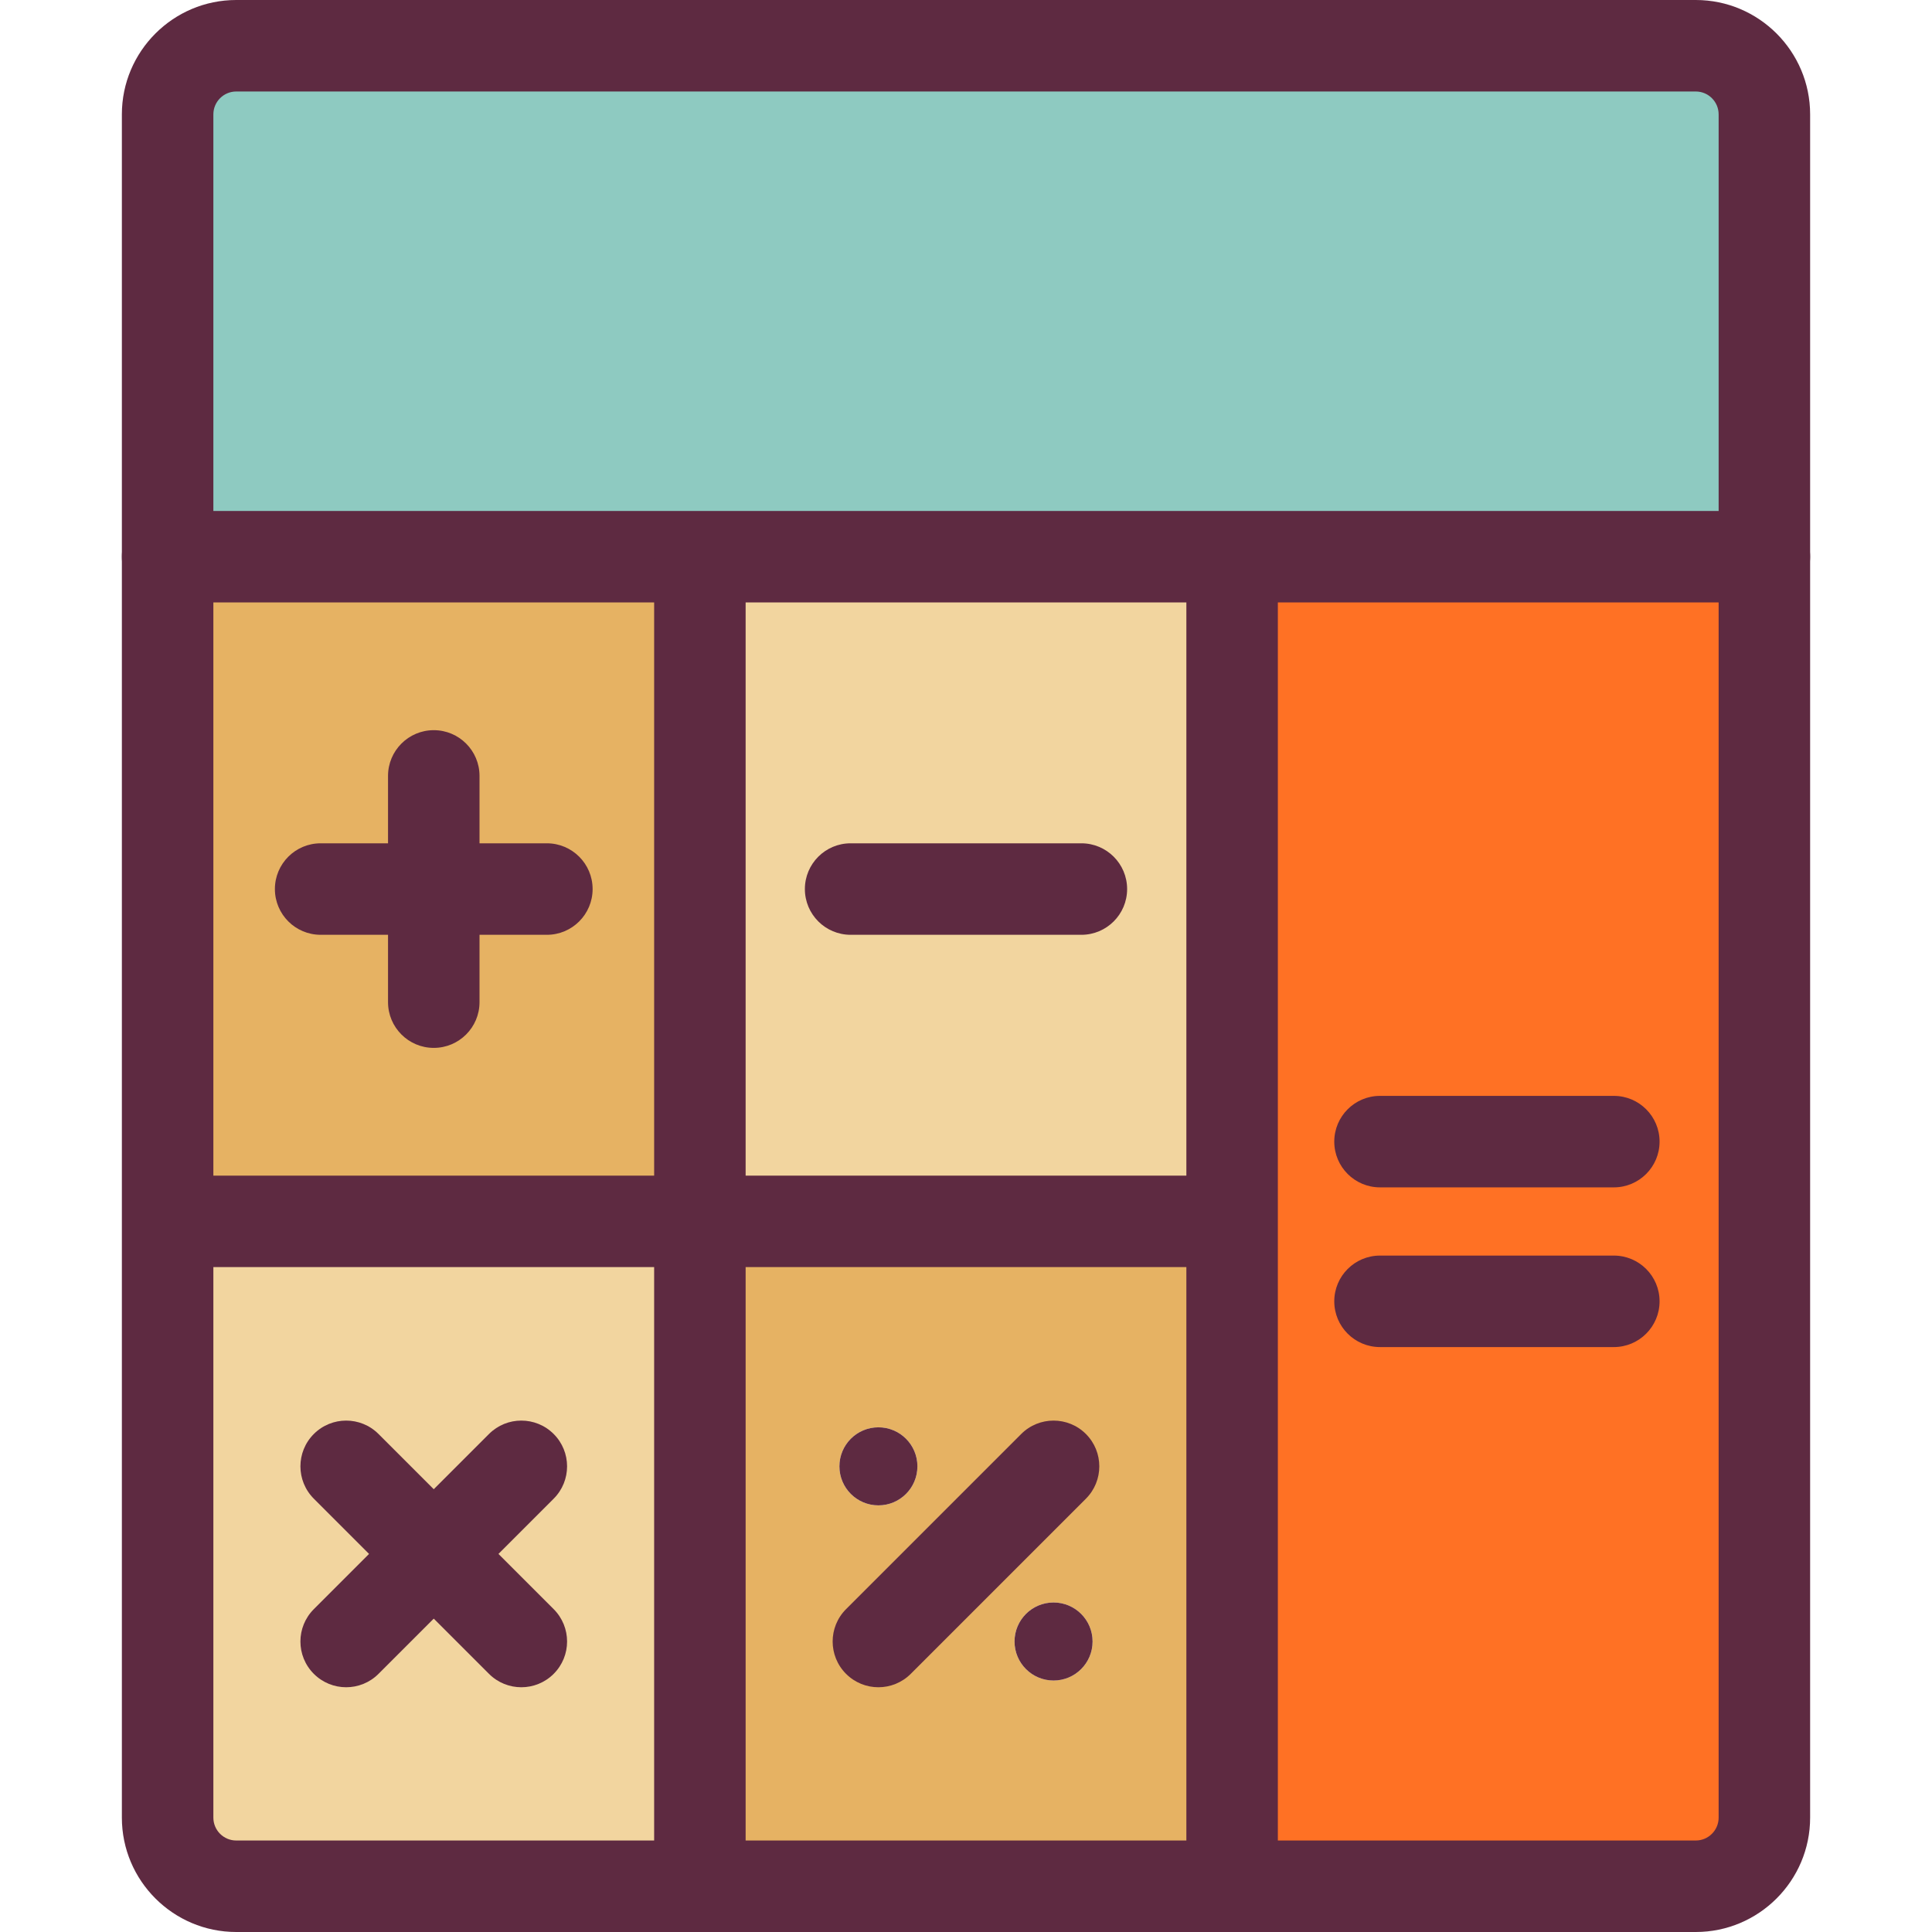
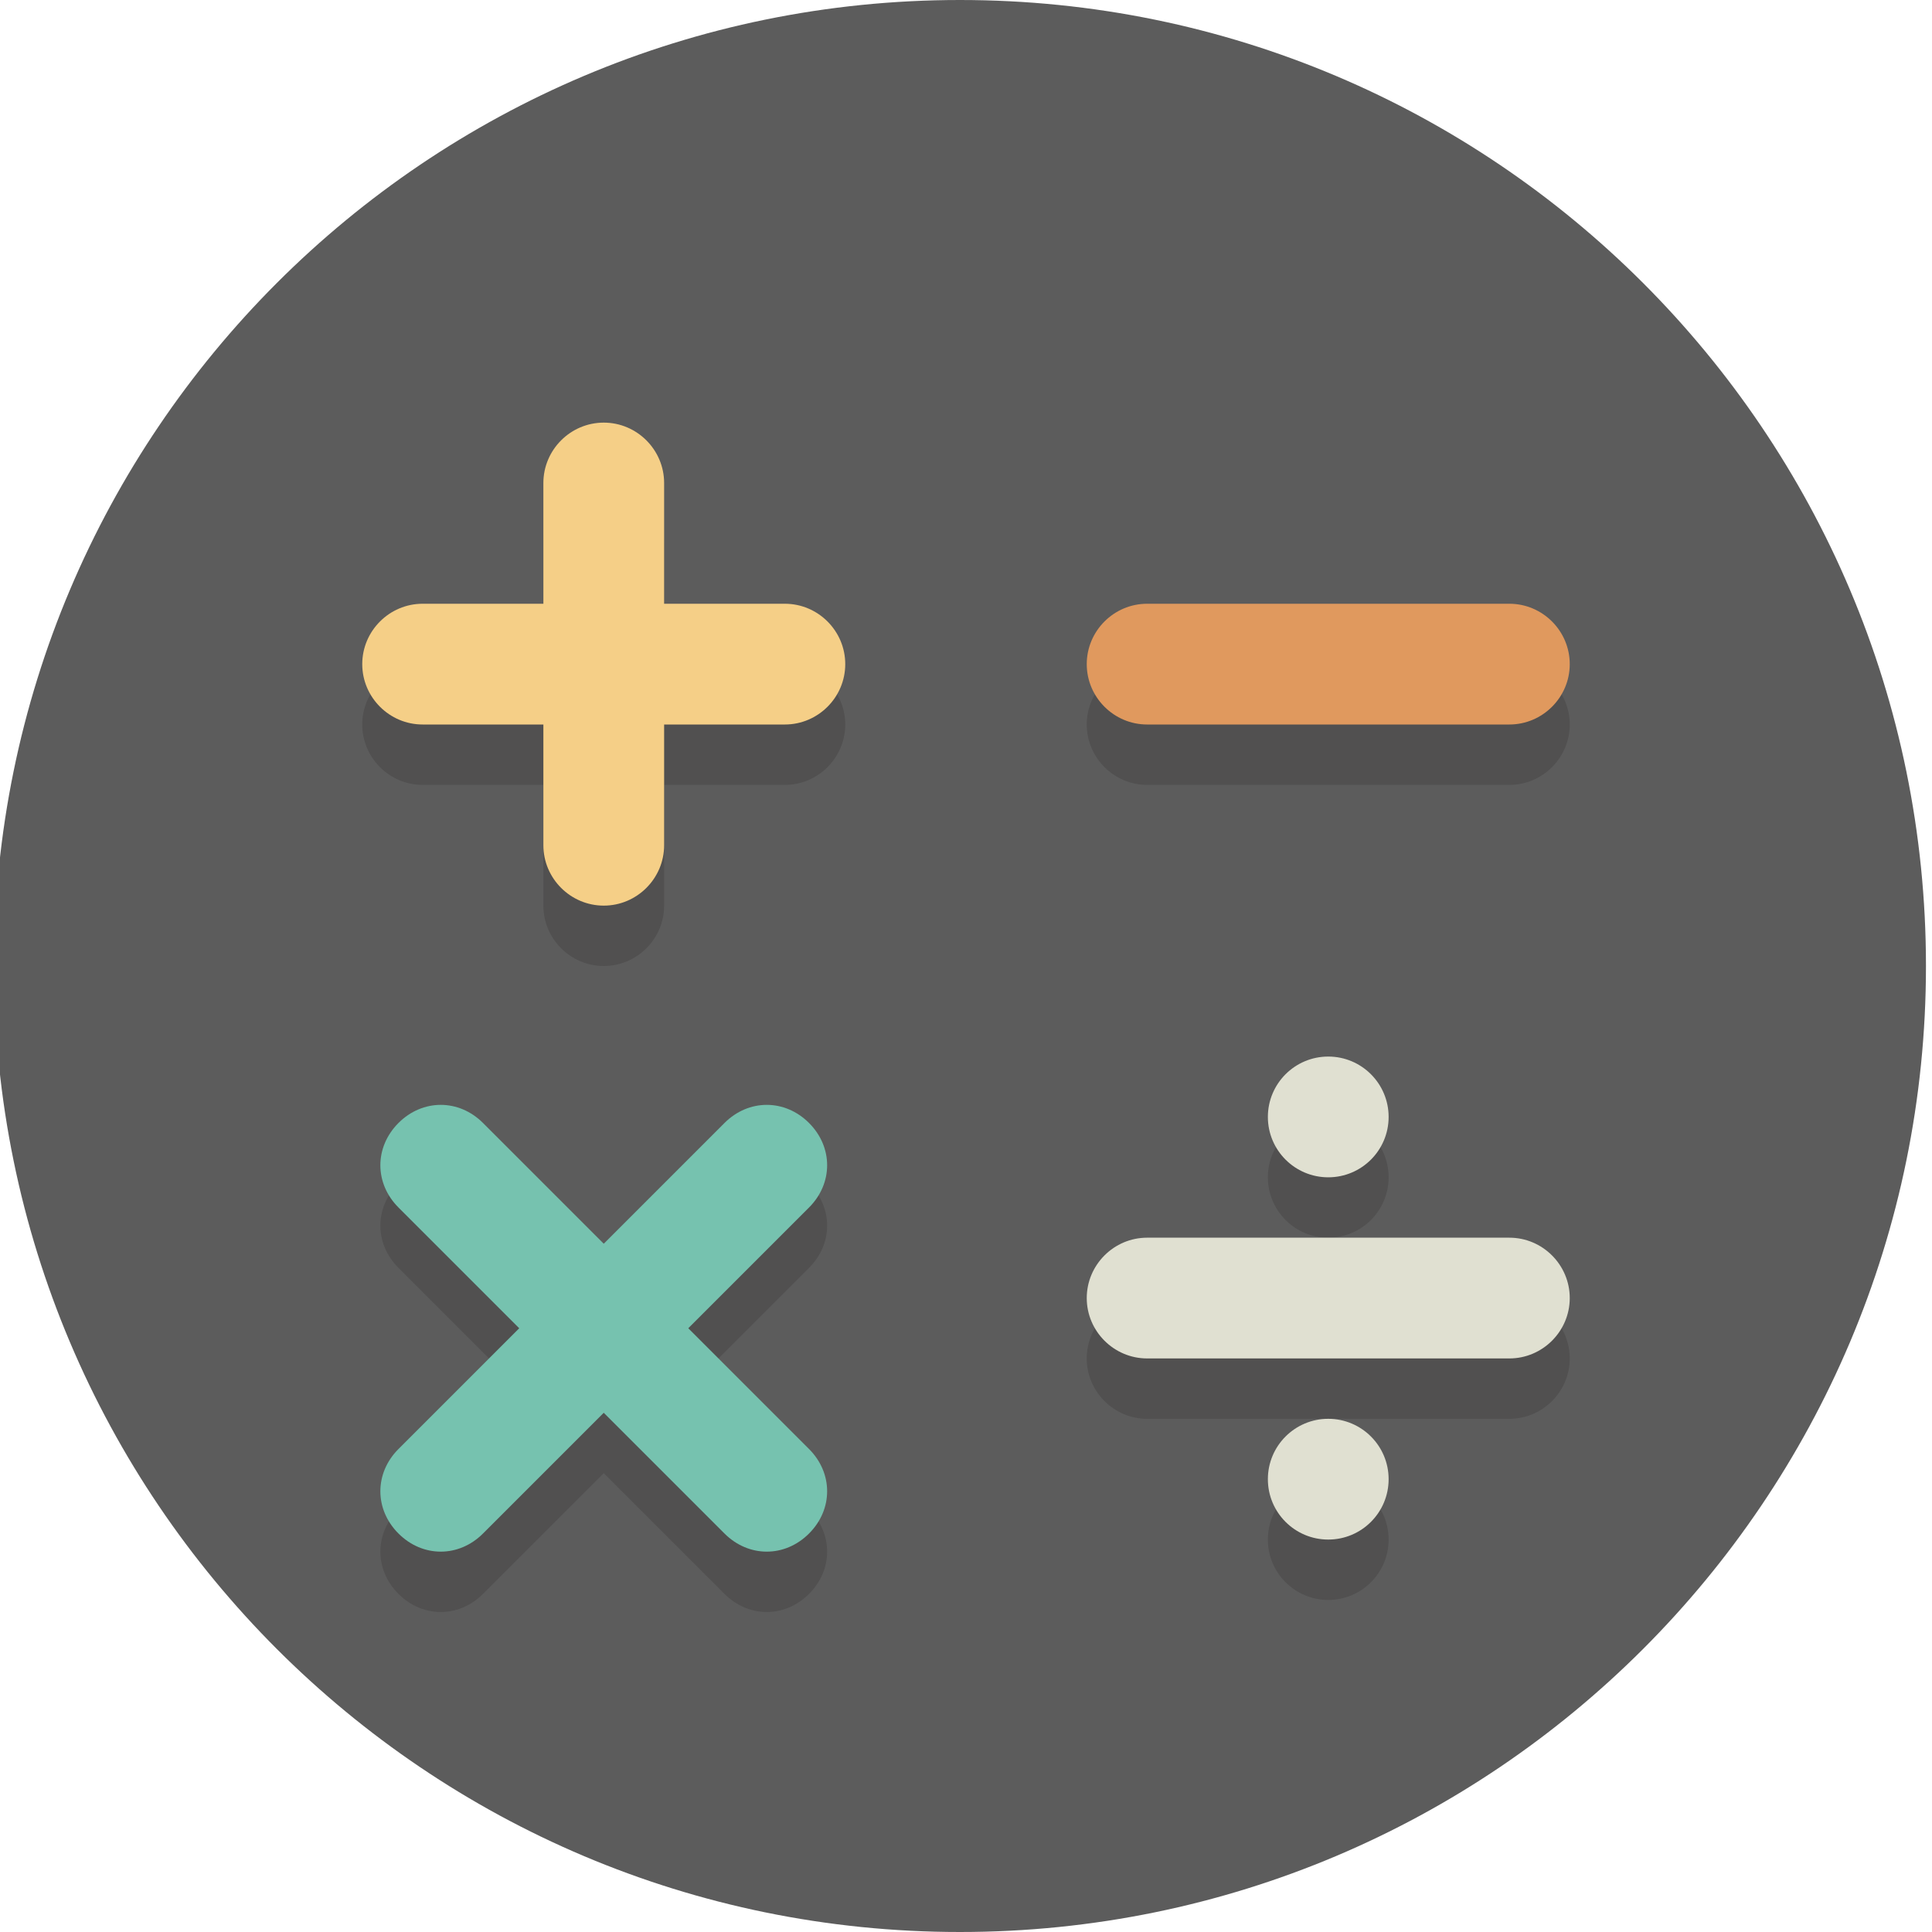
- <svg xmlns="http://www.w3.org/2000/svg" version="1.1" id="Layer_1" viewBox="0 0 422.32 422.32" xml:space="preserve" width="256px" height="256px" fill="#000000">
+ <svg xmlns="http://www.w3.org/2000/svg" height="200px" width="200px" version="1.1" viewBox="0 0 64 64" xml:space="preserve" fill="#000000">
  <g id="SVGRepo_bgCarrier" stroke-width="0" />
  <g id="SVGRepo_tracerCarrier" stroke-linecap="round" stroke-linejoin="round" />
  <g id="SVGRepo_iconCarrier">
-     <g id="_x34_2._Calculator_1_">
-       <g id="XMLID_90_">
+     <style type="text/css"> .st0{fill:#5c5c5c;} .st1{opacity:0.2;} .st2{fill:#231F20;} .st3{fill:#E0E0D1;} .st4{fill:#F5CF87;} .st5{fill:#E0995E;} .st6{fill:#76C2AF;} </style>
+     <g id="Layer_1">
+       <g>
+         <circle class="st0" cx="31.8" cy="32" r="32" />
+       </g>
+       <g class="st1">
        <g>
-           <g>
-             <path style="fill:#FF7124;" d="M385.68,121.69v275.63c0,8.28-6.72,15-15,15H269.33v-0.93V266.98V122.57v-0.88H385.68z" />
-           </g>
-           <g>
-             <path style="fill:#8ECAC1;" d="M385.68,25v96.69H269.33H152.99H36.64V25c0-8.28,6.72-15,15-15h319.04 C378.96,10,385.68,16.72,385.68,25z" />
-           </g>
-           <g>
-             <path style="fill:#E6B263;" d="M269.33,411.39v0.93H152.99v-0.93V266.98H268.6h0.73V411.39z M238.83,358.82 c0-4.71-3.82-8.53-8.53-8.53c-4.71,0-8.53,3.82-8.53,8.53c0,4.71,3.82,8.53,8.53,8.53 C235.01,367.35,238.83,363.53,238.83,358.82z M200.54,320.53c0-4.71-3.81-8.53-8.53-8.53c-4.71,0-8.52,3.82-8.52,8.53 c0,4.71,3.81,8.53,8.52,8.53C196.73,329.06,200.54,325.24,200.54,320.53z" />
-           </g>
-           <g>
-             <polygon style="fill:#F2D59F;" points="269.33,122.57 269.33,266.98 268.6,266.98 152.99,266.98 152.99,122.57 152.99,121.69 269.33,121.69 " />
-           </g>
-           <g>
-             <circle style="fill:#5E2A41;" cx="230.3" cy="358.82" r="8.53" />
-           </g>
-           <g>
-             <path style="fill:#5E2A41;" d="M192.01,312c4.72,0,8.53,3.82,8.53,8.53c0,4.71-3.81,8.53-8.53,8.53c-4.71,0-8.52-3.82-8.52-8.53 C183.49,315.82,187.3,312,192.01,312z" />
-           </g>
-           <g>
-             <path style="fill:#F2D59F;" d="M152.99,411.39v0.93H51.64c-8.28,0-15-6.72-15-15V266.98h0.73h115.62V411.39z" />
-           </g>
-           <g>
-             <polygon style="fill:#E6B263;" points="152.99,122.57 152.99,266.98 37.37,266.98 36.64,266.98 36.64,121.69 152.99,121.69 " />
-           </g>
+           <circle class="st2" cx="44" cy="39" r="2" />
        </g>
        <g>
-           <g>
-             <path style="fill:#5E2A41;" d="M370.68,422.32H51.64c-13.785,0-25-11.215-25-25V25c0-13.785,11.215-25,25-25h319.04 c13.785,0,25,11.215,25,25v372.32C395.68,411.105,384.465,422.32,370.68,422.32z M51.64,20c-2.757,0-5,2.243-5,5v372.32 c0,2.757,2.243,5,5,5h319.04c2.757,0,5-2.243,5-5V25c0-2.757-2.243-5-5-5H51.64z" />
-           </g>
-           <g>
-             <path style="fill:#5E2A41;" d="M385.68,131.69H36.64c-5.523,0-10-4.477-10-10c0-5.523,4.477-10,10-10h349.04 c5.523,0,10,4.477,10,10C395.68,127.213,391.203,131.69,385.68,131.69z" />
-           </g>
-           <g>
-             <path style="fill:#5E2A41;" d="M269.33,421.39c-5.523,0-10-4.477-10-10V122.57c0-5.523,4.477-10,10-10c5.523,0,10,4.477,10,10 v288.82C279.33,416.913,274.853,421.39,269.33,421.39z" />
-           </g>
-           <g>
-             <path style="fill:#5E2A41;" d="M268.6,276.98H37.37c-5.523,0-10-4.477-10-10c0-5.523,4.477-10,10-10H268.6 c5.523,0,10,4.477,10,10C278.6,272.503,274.123,276.98,268.6,276.98z" />
-           </g>
-           <g>
-             <path style="fill:#5E2A41;" d="M119.54,204.34H70.09c-5.523,0-10-4.477-10-10c0-5.523,4.477-10,10-10h49.45 c5.523,0,10,4.477,10,10C129.54,199.863,125.063,204.34,119.54,204.34z" />
-           </g>
-           <g>
-             <path style="fill:#5E2A41;" d="M94.82,229.06c-5.523,0-10-4.477-10-10v-49.45c0-5.523,4.477-10,10-10c5.523,0,10,4.477,10,10 v49.45C104.82,224.583,100.343,229.06,94.82,229.06z" />
-           </g>
-           <g>
-             <path style="fill:#5E2A41;" d="M236.38,204.34h-50.44c-5.523,0-10-4.477-10-10c0-5.523,4.477-10,10-10h50.44 c5.523,0,10,4.477,10,10C246.38,199.863,241.903,204.34,236.38,204.34z" />
-           </g>
-           <g>
-             <path style="fill:#5E2A41;" d="M113.96,368.82c-2.56,0-5.118-0.976-7.071-2.929l-38.289-38.29 c-3.905-3.905-3.906-10.237-0.001-14.142c3.905-3.905,10.237-3.906,14.142,0l38.29,38.29c3.905,3.905,3.905,10.237,0,14.142 C119.078,367.843,116.519,368.82,113.96,368.82z" />
-           </g>
-           <g>
-             <path style="fill:#5E2A41;" d="M75.67,368.82c-2.56,0-5.12-0.977-7.073-2.931c-3.904-3.906-3.903-10.238,0.003-14.142 l38.287-38.287c3.903-3.907,10.235-3.908,14.142-0.003c3.906,3.904,3.908,10.236,0.004,14.142l-38.294,38.293 C80.786,367.844,78.228,368.82,75.67,368.82z" />
-           </g>
-           <g>
-             <path style="fill:#5E2A41;" d="M192.01,368.82c-2.559,0-5.119-0.976-7.071-2.929c-3.905-3.905-3.905-10.237,0-14.142 l38.29-38.29c3.905-3.905,10.237-3.905,14.143,0c3.905,3.905,3.905,10.237,0,14.143l-38.29,38.29 C197.129,367.844,194.569,368.82,192.01,368.82z" />
-           </g>
-           <g>
-             <path style="fill:#5E2A41;" d="M352.77,259.55h-51.11c-5.523,0-10-4.477-10-10c0-5.523,4.477-10,10-10h51.11 c5.523,0,10,4.477,10,10C362.77,255.073,358.293,259.55,352.77,259.55z" />
-           </g>
-           <g>
-             <path style="fill:#5E2A41;" d="M352.77,294.46h-51.11c-5.523,0-10-4.477-10-10c0-5.523,4.477-10,10-10h51.11 c5.523,0,10,4.477,10,10C362.77,289.983,358.293,294.46,352.77,294.46z" />
-           </g>
-           <g>
-             <path style="fill:#5E2A41;" d="M152.99,421.39c-5.523,0-10-4.477-10-10V122.57c0-5.523,4.477-10,10-10c5.523,0,10,4.477,10,10 v288.82C162.99,416.913,158.513,421.39,152.99,421.39z" />
-           </g>
+           <circle class="st2" cx="44" cy="51" r="2" />
+         </g>
+         <g>
+           <path class="st2" d="M26,22h-4v-4c0-1.1-0.9-2-2-2s-2,0.9-2,2v4h-4c-1.1,0-2,0.9-2,2c0,1.1,0.9,2,2,2h4v4c0,1.1,0.9,2,2,2 s2-0.9,2-2v-4h4c1.1,0,2-0.9,2-2C28,22.9,27.1,22,26,22z" />
+         </g>
+         <g>
+           <path class="st2" d="M38,26h12c1.1,0,2-0.9,2-2c0-1.1-0.9-2-2-2H38c-1.1,0-2,0.9-2,2C36,25.1,36.9,26,38,26z" />
+         </g>
+         <g>
+           <path class="st2" d="M50,43H38c-1.1,0-2,0.9-2,2c0,1.1,0.9,2,2,2h12c1.1,0,2-0.9,2-2C52,43.9,51.1,43,50,43z" />
+         </g>
+         <g>
+           <path class="st2" d="M26.8,39.2c-0.8-0.8-2-0.8-2.8,0l-4,4l-4-4c-0.8-0.8-2-0.8-2.8,0c-0.8,0.8-0.8,2,0,2.8l4,4l-4,4 c-0.8,0.8-0.8,2,0,2.8s2,0.8,2.8,0l4-4l4,4c0.8,0.8,2,0.8,2.8,0s0.8-2,0-2.8l-4-4l4-4C27.6,41.2,27.6,40,26.8,39.2z" />
        </g>
      </g>
+       <g>
+         <circle class="st3" cx="44" cy="37" r="2" />
+       </g>
+       <g>
+         <circle class="st3" cx="44" cy="49" r="2" />
+       </g>
+       <g>
+         <path class="st4" d="M28,22c0,1.1-0.9,2-2,2H14c-1.1,0-2-0.9-2-2l0,0c0-1.1,0.9-2,2-2h12C27.1,20,28,20.9,28,22L28,22z" />
+       </g>
+       <g>
+         <path class="st5" d="M52,22c0,1.1-0.9,2-2,2H38c-1.1,0-2-0.9-2-2l0,0c0-1.1,0.9-2,2-2h12C51.1,20,52,20.9,52,22L52,22z" />
+       </g>
+       <g>
+         <path class="st4" d="M20,30c-1.1,0-2-0.9-2-2V16c0-1.1,0.9-2,2-2l0,0c1.1,0,2,0.9,2,2v12C22,29.1,21.1,30,20,30L20,30z" />
+       </g>
+       <g>
+         <path class="st3" d="M52,43c0,1.1-0.9,2-2,2H38c-1.1,0-2-0.9-2-2l0,0c0-1.1,0.9-2,2-2h12C51.1,41,52,41.9,52,43L52,43z" />
+       </g>
+       <g>
+         <path class="st6" d="M26.8,50.8c-0.8,0.8-2,0.8-2.8,0L13.2,40c-0.8-0.8-0.8-2,0-2.8l0,0c0.8-0.8,2-0.8,2.8,0L26.8,48 C27.6,48.8,27.6,50,26.8,50.8L26.8,50.8z" />
+       </g>
+       <g>
+         <path class="st6" d="M13.2,50.8c-0.8-0.8-0.8-2,0-2.8L24,37.2c0.8-0.8,2-0.8,2.8,0l0,0c0.8,0.8,0.8,2,0,2.8L16,50.8 C15.2,51.6,14,51.6,13.2,50.8L13.2,50.8z" />
+       </g>
    </g>
+     <g id="Layer_2"> </g>
  </g>
</svg>
